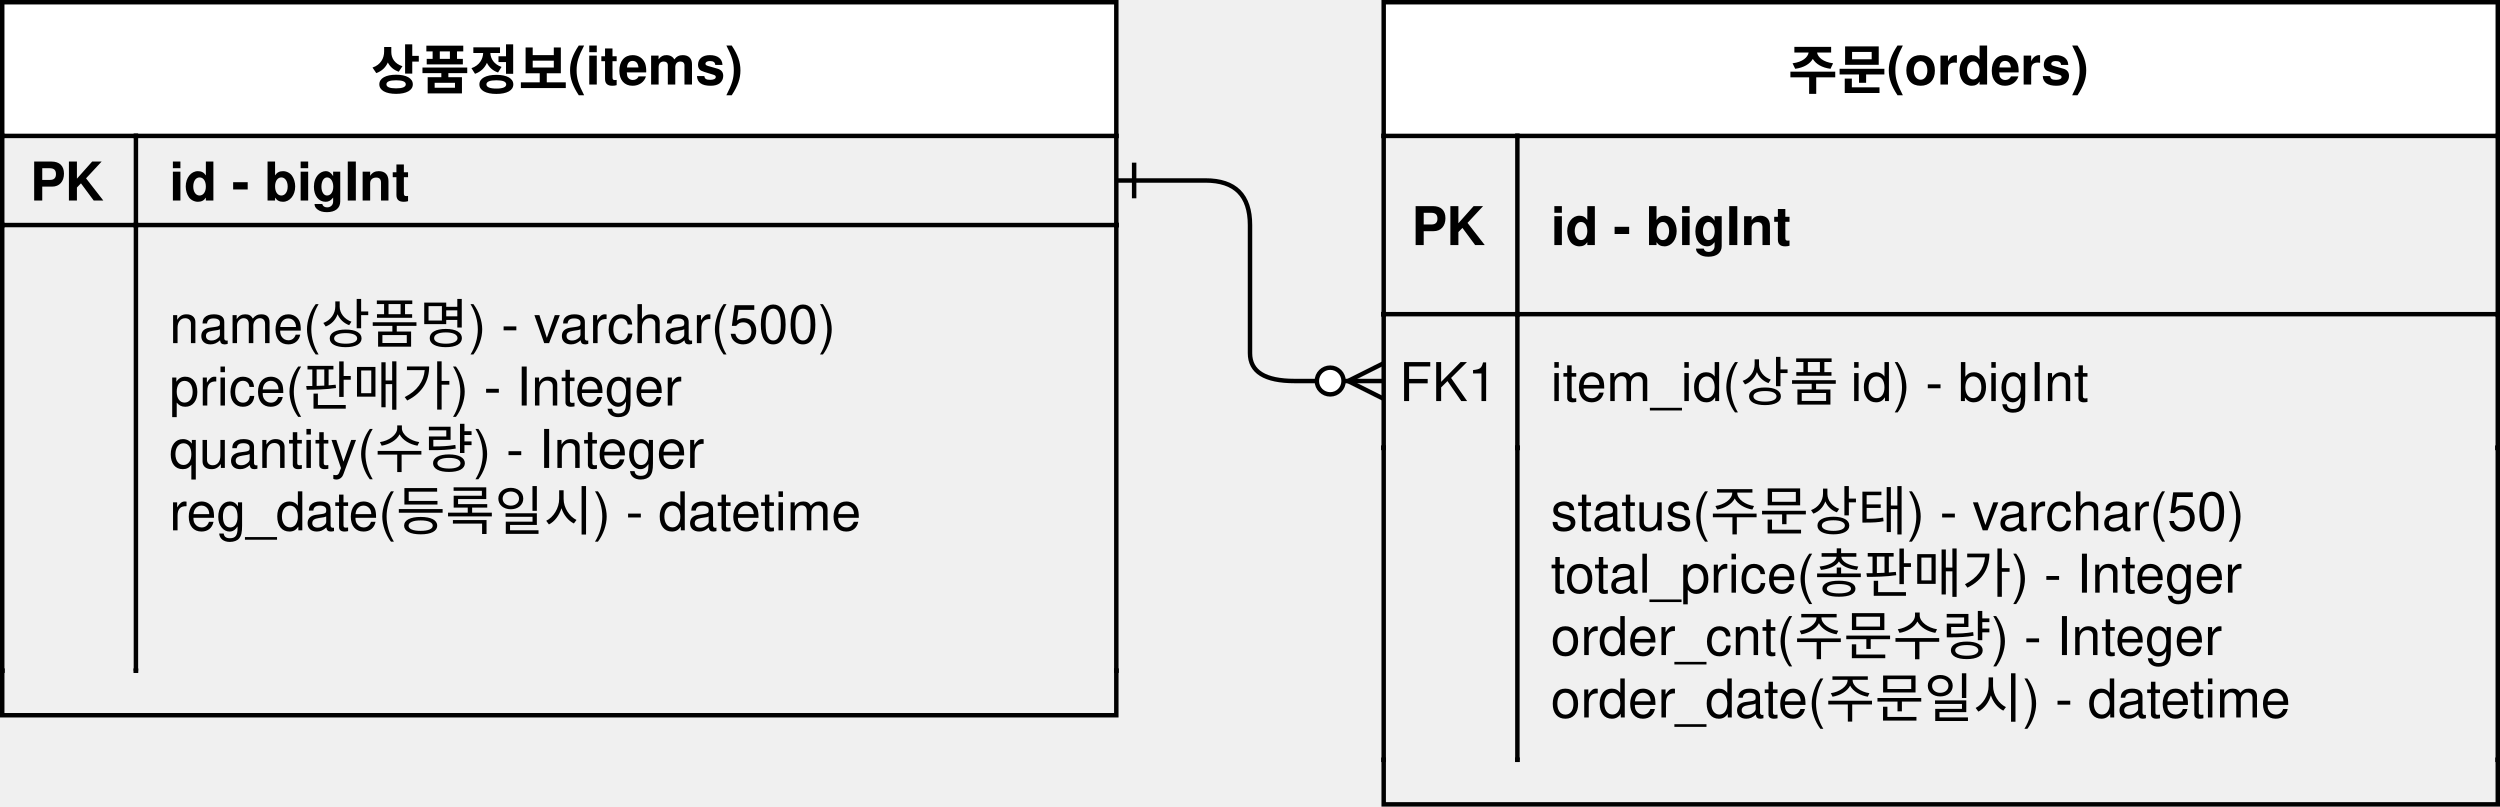
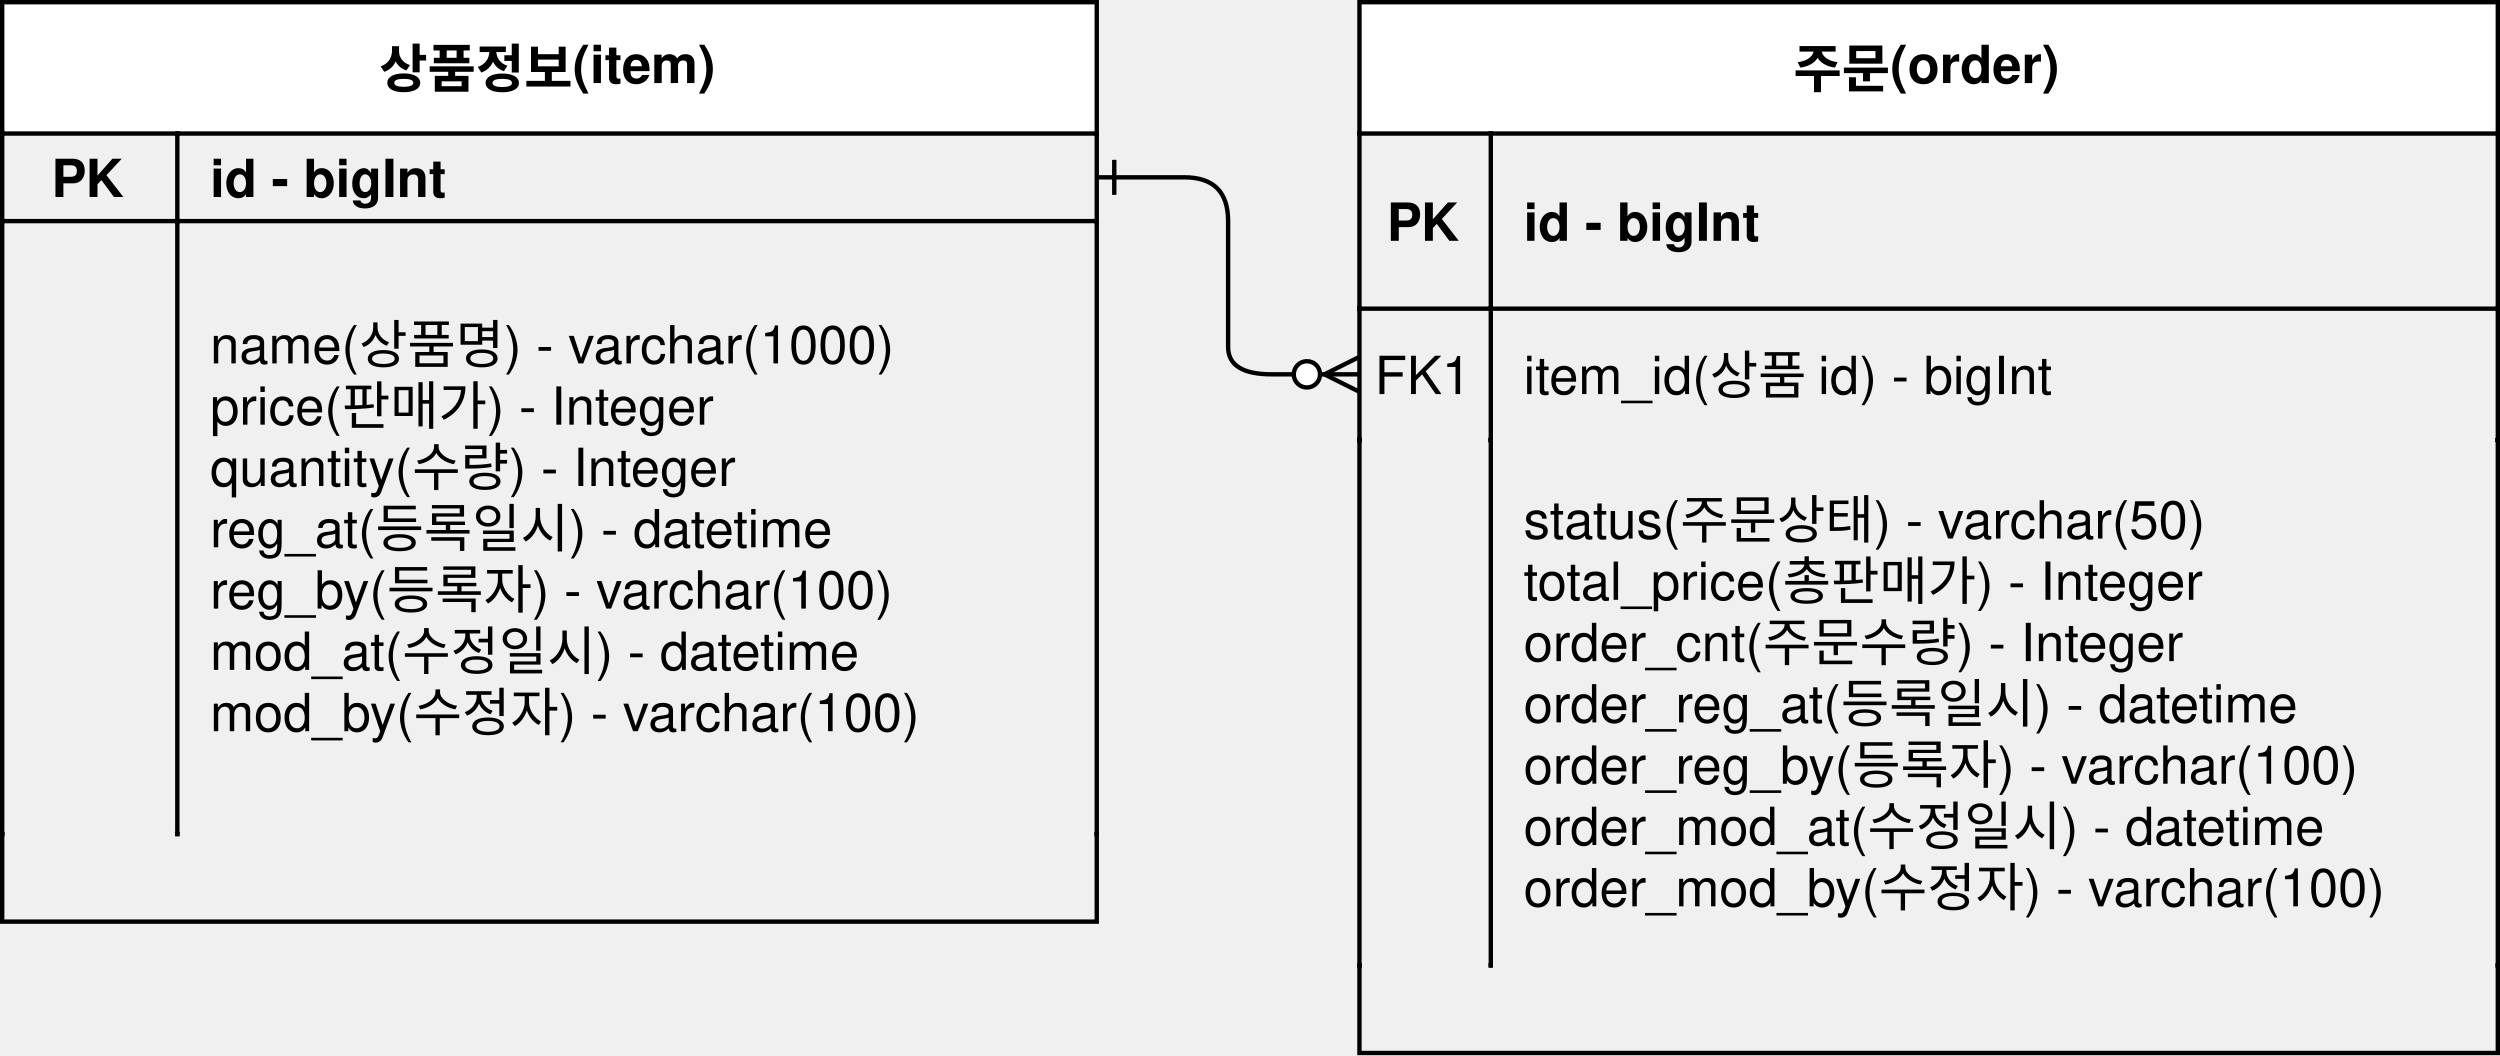
- <svg xmlns="http://www.w3.org/2000/svg" version="1.1" width="561px" height="181px" viewBox="-0.5 -0.5 561 181" content="&lt;mxfile host=&quot;app.diagrams.net&quot; modified=&quot;2023-06-07T04:21:46.476Z&quot; agent=&quot;Mozilla/5.0 (Windows NT 10.0; Win64; x64) AppleWebKit/537.36 (KHTML, like Gecko) Chrome/114.0.0.0 Safari/537.36&quot; etag=&quot;fSbX6sREMp89W9uit_nj&quot; version=&quot;21.2.1&quot; type=&quot;device&quot;&gt;&#10;  &lt;diagram id=&quot;R2lEEEUBdFMjLlhIrx00&quot; name=&quot;Page-1&quot;&gt;&#10;    &lt;mxGraphModel dx=&quot;1050&quot; dy=&quot;483&quot; grid=&quot;1&quot; gridSize=&quot;10&quot; guides=&quot;1&quot; tooltips=&quot;1&quot; connect=&quot;1&quot; arrows=&quot;1&quot; fold=&quot;1&quot; page=&quot;1&quot; pageScale=&quot;1&quot; pageWidth=&quot;850&quot; pageHeight=&quot;1100&quot; math=&quot;0&quot; shadow=&quot;0&quot; extFonts=&quot;Permanent Marker^https://fonts.googleapis.com/css?family=Permanent+Marker&quot;&gt;&#10;      &lt;root&gt;&#10;        &lt;mxCell id=&quot;0&quot; /&gt;&#10;        &lt;mxCell id=&quot;1&quot; parent=&quot;0&quot; /&gt;&#10;        &lt;mxCell id=&quot;C-vyLk0tnHw3VtMMgP7b-1&quot; value=&quot;&quot; style=&quot;edgeStyle=entityRelationEdgeStyle;endArrow=ERzeroToMany;startArrow=ERone;endFill=1;startFill=0;&quot; parent=&quot;1&quot; source=&quot;C-vyLk0tnHw3VtMMgP7b-24&quot; target=&quot;C-vyLk0tnHw3VtMMgP7b-6&quot; edge=&quot;1&quot;&gt;&#10;          &lt;mxGeometry width=&quot;100&quot; height=&quot;100&quot; relative=&quot;1&quot; as=&quot;geometry&quot;&gt;&#10;            &lt;mxPoint x=&quot;340&quot; y=&quot;720&quot; as=&quot;sourcePoint&quot; /&gt;&#10;            &lt;mxPoint x=&quot;440&quot; y=&quot;620&quot; as=&quot;targetPoint&quot; /&gt;&#10;          &lt;/mxGeometry&gt;&#10;        &lt;/mxCell&gt;&#10;        &lt;mxCell id=&quot;C-vyLk0tnHw3VtMMgP7b-2&quot; value=&quot;주문(orders)&quot; style=&quot;shape=table;startSize=30;container=1;collapsible=1;childLayout=tableLayout;fixedRows=1;rowLines=0;fontStyle=1;align=center;resizeLast=1;&quot; parent=&quot;1&quot; vertex=&quot;1&quot;&gt;&#10;          &lt;mxGeometry x=&quot;430&quot; y=&quot;120&quot; width=&quot;250&quot; height=&quot;180&quot; as=&quot;geometry&quot; /&gt;&#10;        &lt;/mxCell&gt;&#10;        &lt;mxCell id=&quot;C-vyLk0tnHw3VtMMgP7b-3&quot; value=&quot;&quot; style=&quot;shape=partialRectangle;collapsible=0;dropTarget=0;pointerEvents=0;fillColor=none;points=[[0,0.5],[1,0.5]];portConstraint=eastwest;top=0;left=0;right=0;bottom=1;&quot; parent=&quot;C-vyLk0tnHw3VtMMgP7b-2&quot; vertex=&quot;1&quot;&gt;&#10;          &lt;mxGeometry y=&quot;30&quot; width=&quot;250&quot; height=&quot;40&quot; as=&quot;geometry&quot; /&gt;&#10;        &lt;/mxCell&gt;&#10;        &lt;mxCell id=&quot;C-vyLk0tnHw3VtMMgP7b-4&quot; value=&quot;PK&quot; style=&quot;shape=partialRectangle;overflow=hidden;connectable=0;fillColor=none;top=0;left=0;bottom=0;right=0;fontStyle=1;&quot; parent=&quot;C-vyLk0tnHw3VtMMgP7b-3&quot; vertex=&quot;1&quot;&gt;&#10;          &lt;mxGeometry width=&quot;30&quot; height=&quot;40&quot; as=&quot;geometry&quot;&gt;&#10;            &lt;mxRectangle width=&quot;30&quot; height=&quot;40&quot; as=&quot;alternateBounds&quot; /&gt;&#10;          &lt;/mxGeometry&gt;&#10;        &lt;/mxCell&gt;&#10;        &lt;mxCell id=&quot;C-vyLk0tnHw3VtMMgP7b-5&quot; value=&quot;id - bigInt&quot; style=&quot;shape=partialRectangle;overflow=hidden;connectable=0;fillColor=none;top=0;left=0;bottom=0;right=0;align=left;spacingLeft=6;fontStyle=5;&quot; parent=&quot;C-vyLk0tnHw3VtMMgP7b-3&quot; vertex=&quot;1&quot;&gt;&#10;          &lt;mxGeometry x=&quot;30&quot; width=&quot;220&quot; height=&quot;40&quot; as=&quot;geometry&quot;&gt;&#10;            &lt;mxRectangle width=&quot;220&quot; height=&quot;40&quot; as=&quot;alternateBounds&quot; /&gt;&#10;          &lt;/mxGeometry&gt;&#10;        &lt;/mxCell&gt;&#10;        &lt;mxCell id=&quot;C-vyLk0tnHw3VtMMgP7b-6&quot; value=&quot;&quot; style=&quot;shape=partialRectangle;collapsible=0;dropTarget=0;pointerEvents=0;fillColor=none;points=[[0,0.5],[1,0.5]];portConstraint=eastwest;top=0;left=0;right=0;bottom=0;&quot; parent=&quot;C-vyLk0tnHw3VtMMgP7b-2&quot; vertex=&quot;1&quot;&gt;&#10;          &lt;mxGeometry y=&quot;70&quot; width=&quot;250&quot; height=&quot;30&quot; as=&quot;geometry&quot; /&gt;&#10;        &lt;/mxCell&gt;&#10;        &lt;mxCell id=&quot;C-vyLk0tnHw3VtMMgP7b-7&quot; value=&quot;FK1&quot; style=&quot;shape=partialRectangle;overflow=hidden;connectable=0;fillColor=none;top=0;left=0;bottom=0;right=0;&quot; parent=&quot;C-vyLk0tnHw3VtMMgP7b-6&quot; vertex=&quot;1&quot;&gt;&#10;          &lt;mxGeometry width=&quot;30&quot; height=&quot;30&quot; as=&quot;geometry&quot;&gt;&#10;            &lt;mxRectangle width=&quot;30&quot; height=&quot;30&quot; as=&quot;alternateBounds&quot; /&gt;&#10;          &lt;/mxGeometry&gt;&#10;        &lt;/mxCell&gt;&#10;        &lt;mxCell id=&quot;C-vyLk0tnHw3VtMMgP7b-8&quot; value=&quot;item_id(상품 id) - bigInt&quot; style=&quot;shape=partialRectangle;overflow=hidden;connectable=0;fillColor=none;top=0;left=0;bottom=0;right=0;align=left;spacingLeft=6;&quot; parent=&quot;C-vyLk0tnHw3VtMMgP7b-6&quot; vertex=&quot;1&quot;&gt;&#10;          &lt;mxGeometry x=&quot;30&quot; width=&quot;220&quot; height=&quot;30&quot; as=&quot;geometry&quot;&gt;&#10;            &lt;mxRectangle width=&quot;220&quot; height=&quot;30&quot; as=&quot;alternateBounds&quot; /&gt;&#10;          &lt;/mxGeometry&gt;&#10;        &lt;/mxCell&gt;&#10;        &lt;mxCell id=&quot;C-vyLk0tnHw3VtMMgP7b-9&quot; value=&quot;&quot; style=&quot;shape=partialRectangle;collapsible=0;dropTarget=0;pointerEvents=0;fillColor=none;points=[[0,0.5],[1,0.5]];portConstraint=eastwest;top=0;left=0;right=0;bottom=0;&quot; parent=&quot;C-vyLk0tnHw3VtMMgP7b-2&quot; vertex=&quot;1&quot;&gt;&#10;          &lt;mxGeometry y=&quot;100&quot; width=&quot;250&quot; height=&quot;70&quot; as=&quot;geometry&quot; /&gt;&#10;        &lt;/mxCell&gt;&#10;        &lt;mxCell id=&quot;C-vyLk0tnHw3VtMMgP7b-10&quot; value=&quot;&quot; style=&quot;shape=partialRectangle;overflow=hidden;connectable=0;fillColor=none;top=0;left=0;bottom=0;right=0;&quot; parent=&quot;C-vyLk0tnHw3VtMMgP7b-9&quot; vertex=&quot;1&quot;&gt;&#10;          &lt;mxGeometry width=&quot;30&quot; height=&quot;70&quot; as=&quot;geometry&quot;&gt;&#10;            &lt;mxRectangle width=&quot;30&quot; height=&quot;70&quot; as=&quot;alternateBounds&quot; /&gt;&#10;          &lt;/mxGeometry&gt;&#10;        &lt;/mxCell&gt;&#10;        &lt;mxCell id=&quot;C-vyLk0tnHw3VtMMgP7b-11&quot; value=&quot;status(주문상태) - varchar(50)&amp;#xa;total_price(총판매가) - Integer&amp;#xa;order_cnt(주문수량) - Integer&amp;#xa;order_date(주문일시) - datetime&quot; style=&quot;shape=partialRectangle;overflow=hidden;connectable=0;fillColor=none;top=0;left=0;bottom=0;right=0;align=left;spacingLeft=6;&quot; parent=&quot;C-vyLk0tnHw3VtMMgP7b-9&quot; vertex=&quot;1&quot;&gt;&#10;          &lt;mxGeometry x=&quot;30&quot; width=&quot;220&quot; height=&quot;70&quot; as=&quot;geometry&quot;&gt;&#10;            &lt;mxRectangle width=&quot;220&quot; height=&quot;70&quot; as=&quot;alternateBounds&quot; /&gt;&#10;          &lt;/mxGeometry&gt;&#10;        &lt;/mxCell&gt;&#10;        &lt;mxCell id=&quot;C-vyLk0tnHw3VtMMgP7b-23&quot; value=&quot;상품정보(items)&quot; style=&quot;shape=table;startSize=30;container=1;collapsible=1;childLayout=tableLayout;fixedRows=1;rowLines=0;fontStyle=1;align=center;resizeLast=1;&quot; parent=&quot;1&quot; vertex=&quot;1&quot;&gt;&#10;          &lt;mxGeometry x=&quot;120&quot; y=&quot;120&quot; width=&quot;250&quot; height=&quot;160&quot; as=&quot;geometry&quot; /&gt;&#10;        &lt;/mxCell&gt;&#10;        &lt;mxCell id=&quot;C-vyLk0tnHw3VtMMgP7b-24&quot; value=&quot;&quot; style=&quot;shape=partialRectangle;collapsible=0;dropTarget=0;pointerEvents=0;fillColor=none;points=[[0,0.5],[1,0.5]];portConstraint=eastwest;top=0;left=0;right=0;bottom=1;&quot; parent=&quot;C-vyLk0tnHw3VtMMgP7b-23&quot; vertex=&quot;1&quot;&gt;&#10;          &lt;mxGeometry y=&quot;30&quot; width=&quot;250&quot; height=&quot;20&quot; as=&quot;geometry&quot; /&gt;&#10;        &lt;/mxCell&gt;&#10;        &lt;mxCell id=&quot;C-vyLk0tnHw3VtMMgP7b-25&quot; value=&quot;PK&quot; style=&quot;shape=partialRectangle;overflow=hidden;connectable=0;fillColor=none;top=0;left=0;bottom=0;right=0;fontStyle=1;&quot; parent=&quot;C-vyLk0tnHw3VtMMgP7b-24&quot; vertex=&quot;1&quot;&gt;&#10;          &lt;mxGeometry width=&quot;30&quot; height=&quot;20&quot; as=&quot;geometry&quot;&gt;&#10;            &lt;mxRectangle width=&quot;30&quot; height=&quot;20&quot; as=&quot;alternateBounds&quot; /&gt;&#10;          &lt;/mxGeometry&gt;&#10;        &lt;/mxCell&gt;&#10;        &lt;mxCell id=&quot;C-vyLk0tnHw3VtMMgP7b-26&quot; value=&quot;id - bigInt&quot; style=&quot;shape=partialRectangle;overflow=hidden;connectable=0;fillColor=none;top=0;left=0;bottom=0;right=0;align=left;spacingLeft=6;fontStyle=5;&quot; parent=&quot;C-vyLk0tnHw3VtMMgP7b-24&quot; vertex=&quot;1&quot;&gt;&#10;          &lt;mxGeometry x=&quot;30&quot; width=&quot;220&quot; height=&quot;20&quot; as=&quot;geometry&quot;&gt;&#10;            &lt;mxRectangle width=&quot;220&quot; height=&quot;20&quot; as=&quot;alternateBounds&quot; /&gt;&#10;          &lt;/mxGeometry&gt;&#10;        &lt;/mxCell&gt;&#10;        &lt;mxCell id=&quot;C-vyLk0tnHw3VtMMgP7b-27&quot; value=&quot;&quot; style=&quot;shape=partialRectangle;collapsible=0;dropTarget=0;pointerEvents=0;fillColor=none;points=[[0,0.5],[1,0.5]];portConstraint=eastwest;top=0;left=0;right=0;bottom=0;&quot; parent=&quot;C-vyLk0tnHw3VtMMgP7b-23&quot; vertex=&quot;1&quot;&gt;&#10;          &lt;mxGeometry y=&quot;50&quot; width=&quot;250&quot; height=&quot;100&quot; as=&quot;geometry&quot; /&gt;&#10;        &lt;/mxCell&gt;&#10;        &lt;mxCell id=&quot;C-vyLk0tnHw3VtMMgP7b-28&quot; value=&quot;&quot; style=&quot;shape=partialRectangle;overflow=hidden;connectable=0;fillColor=none;top=0;left=0;bottom=0;right=0;&quot; parent=&quot;C-vyLk0tnHw3VtMMgP7b-27&quot; vertex=&quot;1&quot;&gt;&#10;          &lt;mxGeometry width=&quot;30&quot; height=&quot;100&quot; as=&quot;geometry&quot;&gt;&#10;            &lt;mxRectangle width=&quot;30&quot; height=&quot;100&quot; as=&quot;alternateBounds&quot; /&gt;&#10;          &lt;/mxGeometry&gt;&#10;        &lt;/mxCell&gt;&#10;        &lt;mxCell id=&quot;C-vyLk0tnHw3VtMMgP7b-29&quot; value=&quot;&amp;#xa;name(상품명) - varchar(500)  &amp;#xa;price(판매가) - Integer&amp;#xa;quantity(수량) - Integer&amp;#xa;reg_date(등록일시) - datetime&amp;#xa;&amp;#xa;&quot; style=&quot;shape=partialRectangle;overflow=hidden;connectable=0;fillColor=none;top=0;left=0;bottom=0;right=0;align=left;spacingLeft=6;&quot; parent=&quot;C-vyLk0tnHw3VtMMgP7b-27&quot; vertex=&quot;1&quot;&gt;&#10;          &lt;mxGeometry x=&quot;30&quot; width=&quot;220&quot; height=&quot;100&quot; as=&quot;geometry&quot;&gt;&#10;            &lt;mxRectangle width=&quot;220&quot; height=&quot;100&quot; as=&quot;alternateBounds&quot; /&gt;&#10;          &lt;/mxGeometry&gt;&#10;        &lt;/mxCell&gt;&#10;      &lt;/root&gt;&#10;    &lt;/mxGraphModel&gt;&#10;  &lt;/diagram&gt;&#10;&lt;/mxfile&gt;&#10;">
+ <svg xmlns="http://www.w3.org/2000/svg" version="1.1" width="571px" height="241px" viewBox="-0.5 -0.5 571 241" content="&lt;mxfile host=&quot;app.diagrams.net&quot; modified=&quot;2023-06-07T14:27:37.062Z&quot; agent=&quot;Mozilla/5.0 (Windows NT 10.0; Win64; x64) AppleWebKit/537.36 (KHTML, like Gecko) Chrome/114.0.0.0 Safari/537.36&quot; etag=&quot;ztlwJ-5xiJI0nWi-2ul3&quot; version=&quot;21.2.1&quot; type=&quot;device&quot;&gt;&#10;  &lt;diagram id=&quot;R2lEEEUBdFMjLlhIrx00&quot; name=&quot;Page-1&quot;&gt;&#10;    &lt;mxGraphModel dx=&quot;1050&quot; dy=&quot;483&quot; grid=&quot;1&quot; gridSize=&quot;10&quot; guides=&quot;1&quot; tooltips=&quot;1&quot; connect=&quot;1&quot; arrows=&quot;1&quot; fold=&quot;1&quot; page=&quot;1&quot; pageScale=&quot;1&quot; pageWidth=&quot;850&quot; pageHeight=&quot;1100&quot; math=&quot;0&quot; shadow=&quot;0&quot; extFonts=&quot;Permanent Marker^https://fonts.googleapis.com/css?family=Permanent+Marker&quot;&gt;&#10;      &lt;root&gt;&#10;        &lt;mxCell id=&quot;0&quot; /&gt;&#10;        &lt;mxCell id=&quot;1&quot; parent=&quot;0&quot; /&gt;&#10;        &lt;mxCell id=&quot;C-vyLk0tnHw3VtMMgP7b-1&quot; value=&quot;&quot; style=&quot;edgeStyle=entityRelationEdgeStyle;endArrow=ERzeroToMany;startArrow=ERone;endFill=1;startFill=0;&quot; parent=&quot;1&quot; source=&quot;C-vyLk0tnHw3VtMMgP7b-24&quot; target=&quot;C-vyLk0tnHw3VtMMgP7b-6&quot; edge=&quot;1&quot;&gt;&#10;          &lt;mxGeometry width=&quot;100&quot; height=&quot;100&quot; relative=&quot;1&quot; as=&quot;geometry&quot;&gt;&#10;            &lt;mxPoint x=&quot;340&quot; y=&quot;720&quot; as=&quot;sourcePoint&quot; /&gt;&#10;            &lt;mxPoint x=&quot;440&quot; y=&quot;620&quot; as=&quot;targetPoint&quot; /&gt;&#10;          &lt;/mxGeometry&gt;&#10;        &lt;/mxCell&gt;&#10;        &lt;mxCell id=&quot;C-vyLk0tnHw3VtMMgP7b-2&quot; value=&quot;주문(order)&quot; style=&quot;shape=table;startSize=30;container=1;collapsible=1;childLayout=tableLayout;fixedRows=1;rowLines=0;fontStyle=1;align=center;resizeLast=1;&quot; parent=&quot;1&quot; vertex=&quot;1&quot;&gt;&#10;          &lt;mxGeometry x=&quot;430&quot; y=&quot;120&quot; width=&quot;260&quot; height=&quot;240&quot; as=&quot;geometry&quot; /&gt;&#10;        &lt;/mxCell&gt;&#10;        &lt;mxCell id=&quot;C-vyLk0tnHw3VtMMgP7b-3&quot; value=&quot;&quot; style=&quot;shape=partialRectangle;collapsible=0;dropTarget=0;pointerEvents=0;fillColor=none;points=[[0,0.5],[1,0.5]];portConstraint=eastwest;top=0;left=0;right=0;bottom=1;&quot; parent=&quot;C-vyLk0tnHw3VtMMgP7b-2&quot; vertex=&quot;1&quot;&gt;&#10;          &lt;mxGeometry y=&quot;30&quot; width=&quot;260&quot; height=&quot;40&quot; as=&quot;geometry&quot; /&gt;&#10;        &lt;/mxCell&gt;&#10;        &lt;mxCell id=&quot;C-vyLk0tnHw3VtMMgP7b-4&quot; value=&quot;PK&quot; style=&quot;shape=partialRectangle;overflow=hidden;connectable=0;fillColor=none;top=0;left=0;bottom=0;right=0;fontStyle=1;&quot; parent=&quot;C-vyLk0tnHw3VtMMgP7b-3&quot; vertex=&quot;1&quot;&gt;&#10;          &lt;mxGeometry width=&quot;30&quot; height=&quot;40&quot; as=&quot;geometry&quot;&gt;&#10;            &lt;mxRectangle width=&quot;30&quot; height=&quot;40&quot; as=&quot;alternateBounds&quot; /&gt;&#10;          &lt;/mxGeometry&gt;&#10;        &lt;/mxCell&gt;&#10;        &lt;mxCell id=&quot;C-vyLk0tnHw3VtMMgP7b-5&quot; value=&quot;id - bigInt&quot; style=&quot;shape=partialRectangle;overflow=hidden;connectable=0;fillColor=none;top=0;left=0;bottom=0;right=0;align=left;spacingLeft=6;fontStyle=5;&quot; parent=&quot;C-vyLk0tnHw3VtMMgP7b-3&quot; vertex=&quot;1&quot;&gt;&#10;          &lt;mxGeometry x=&quot;30&quot; width=&quot;230&quot; height=&quot;40&quot; as=&quot;geometry&quot;&gt;&#10;            &lt;mxRectangle width=&quot;230&quot; height=&quot;40&quot; as=&quot;alternateBounds&quot; /&gt;&#10;          &lt;/mxGeometry&gt;&#10;        &lt;/mxCell&gt;&#10;        &lt;mxCell id=&quot;C-vyLk0tnHw3VtMMgP7b-6&quot; value=&quot;&quot; style=&quot;shape=partialRectangle;collapsible=0;dropTarget=0;pointerEvents=0;fillColor=none;points=[[0,0.5],[1,0.5]];portConstraint=eastwest;top=0;left=0;right=0;bottom=0;&quot; parent=&quot;C-vyLk0tnHw3VtMMgP7b-2&quot; vertex=&quot;1&quot;&gt;&#10;          &lt;mxGeometry y=&quot;70&quot; width=&quot;260&quot; height=&quot;30&quot; as=&quot;geometry&quot; /&gt;&#10;        &lt;/mxCell&gt;&#10;        &lt;mxCell id=&quot;C-vyLk0tnHw3VtMMgP7b-7&quot; value=&quot;FK1&quot; style=&quot;shape=partialRectangle;overflow=hidden;connectable=0;fillColor=none;top=0;left=0;bottom=0;right=0;&quot; parent=&quot;C-vyLk0tnHw3VtMMgP7b-6&quot; vertex=&quot;1&quot;&gt;&#10;          &lt;mxGeometry width=&quot;30&quot; height=&quot;30&quot; as=&quot;geometry&quot;&gt;&#10;            &lt;mxRectangle width=&quot;30&quot; height=&quot;30&quot; as=&quot;alternateBounds&quot; /&gt;&#10;          &lt;/mxGeometry&gt;&#10;        &lt;/mxCell&gt;&#10;        &lt;mxCell id=&quot;C-vyLk0tnHw3VtMMgP7b-8&quot; value=&quot;item_id(상품 id) - bigInt&quot; style=&quot;shape=partialRectangle;overflow=hidden;connectable=0;fillColor=none;top=0;left=0;bottom=0;right=0;align=left;spacingLeft=6;&quot; parent=&quot;C-vyLk0tnHw3VtMMgP7b-6&quot; vertex=&quot;1&quot;&gt;&#10;          &lt;mxGeometry x=&quot;30&quot; width=&quot;230&quot; height=&quot;30&quot; as=&quot;geometry&quot;&gt;&#10;            &lt;mxRectangle width=&quot;230&quot; height=&quot;30&quot; as=&quot;alternateBounds&quot; /&gt;&#10;          &lt;/mxGeometry&gt;&#10;        &lt;/mxCell&gt;&#10;        &lt;mxCell id=&quot;C-vyLk0tnHw3VtMMgP7b-9&quot; value=&quot;&quot; style=&quot;shape=partialRectangle;collapsible=0;dropTarget=0;pointerEvents=0;fillColor=none;points=[[0,0.5],[1,0.5]];portConstraint=eastwest;top=0;left=0;right=0;bottom=0;&quot; parent=&quot;C-vyLk0tnHw3VtMMgP7b-2&quot; vertex=&quot;1&quot;&gt;&#10;          &lt;mxGeometry y=&quot;100&quot; width=&quot;260&quot; height=&quot;120&quot; as=&quot;geometry&quot; /&gt;&#10;        &lt;/mxCell&gt;&#10;        &lt;mxCell id=&quot;C-vyLk0tnHw3VtMMgP7b-10&quot; value=&quot;&quot; style=&quot;shape=partialRectangle;overflow=hidden;connectable=0;fillColor=none;top=0;left=0;bottom=0;right=0;&quot; parent=&quot;C-vyLk0tnHw3VtMMgP7b-9&quot; vertex=&quot;1&quot;&gt;&#10;          &lt;mxGeometry width=&quot;30&quot; height=&quot;120&quot; as=&quot;geometry&quot;&gt;&#10;            &lt;mxRectangle width=&quot;30&quot; height=&quot;120&quot; as=&quot;alternateBounds&quot; /&gt;&#10;          &lt;/mxGeometry&gt;&#10;        &lt;/mxCell&gt;&#10;        &lt;mxCell id=&quot;C-vyLk0tnHw3VtMMgP7b-11&quot; value=&quot;status(주문상태) - varchar(50)&amp;#xa;total_price(총판매가) - Integer&amp;#xa;order_cnt(주문수량) - Integer&amp;#xa;order_reg_at(등록일시) - datetime&amp;#xa;order_reg_by(등록자) - varchar(100) &amp;#xa;order_mod_at(수정일시) - datetime&amp;#xa;order_mod_by(수정자) - varchar(100)&quot; style=&quot;shape=partialRectangle;overflow=hidden;connectable=0;fillColor=none;top=0;left=0;bottom=0;right=0;align=left;spacingLeft=6;&quot; parent=&quot;C-vyLk0tnHw3VtMMgP7b-9&quot; vertex=&quot;1&quot;&gt;&#10;          &lt;mxGeometry x=&quot;30&quot; width=&quot;230&quot; height=&quot;120&quot; as=&quot;geometry&quot;&gt;&#10;            &lt;mxRectangle width=&quot;230&quot; height=&quot;120&quot; as=&quot;alternateBounds&quot; /&gt;&#10;          &lt;/mxGeometry&gt;&#10;        &lt;/mxCell&gt;&#10;        &lt;mxCell id=&quot;C-vyLk0tnHw3VtMMgP7b-23&quot; value=&quot;상품정보(item)&quot; style=&quot;shape=table;startSize=30;container=1;collapsible=1;childLayout=tableLayout;fixedRows=1;rowLines=0;fontStyle=1;align=center;resizeLast=1;&quot; parent=&quot;1&quot; vertex=&quot;1&quot;&gt;&#10;          &lt;mxGeometry x=&quot;120&quot; y=&quot;120&quot; width=&quot;250&quot; height=&quot;210&quot; as=&quot;geometry&quot; /&gt;&#10;        &lt;/mxCell&gt;&#10;        &lt;mxCell id=&quot;C-vyLk0tnHw3VtMMgP7b-24&quot; value=&quot;&quot; style=&quot;shape=partialRectangle;collapsible=0;dropTarget=0;pointerEvents=0;fillColor=none;points=[[0,0.5],[1,0.5]];portConstraint=eastwest;top=0;left=0;right=0;bottom=1;&quot; parent=&quot;C-vyLk0tnHw3VtMMgP7b-23&quot; vertex=&quot;1&quot;&gt;&#10;          &lt;mxGeometry y=&quot;30&quot; width=&quot;250&quot; height=&quot;20&quot; as=&quot;geometry&quot; /&gt;&#10;        &lt;/mxCell&gt;&#10;        &lt;mxCell id=&quot;C-vyLk0tnHw3VtMMgP7b-25&quot; value=&quot;PK&quot; style=&quot;shape=partialRectangle;overflow=hidden;connectable=0;fillColor=none;top=0;left=0;bottom=0;right=0;fontStyle=1;&quot; parent=&quot;C-vyLk0tnHw3VtMMgP7b-24&quot; vertex=&quot;1&quot;&gt;&#10;          &lt;mxGeometry width=&quot;40&quot; height=&quot;20&quot; as=&quot;geometry&quot;&gt;&#10;            &lt;mxRectangle width=&quot;40&quot; height=&quot;20&quot; as=&quot;alternateBounds&quot; /&gt;&#10;          &lt;/mxGeometry&gt;&#10;        &lt;/mxCell&gt;&#10;        &lt;mxCell id=&quot;C-vyLk0tnHw3VtMMgP7b-26&quot; value=&quot;id - bigInt&quot; style=&quot;shape=partialRectangle;overflow=hidden;connectable=0;fillColor=none;top=0;left=0;bottom=0;right=0;align=left;spacingLeft=6;fontStyle=5;&quot; parent=&quot;C-vyLk0tnHw3VtMMgP7b-24&quot; vertex=&quot;1&quot;&gt;&#10;          &lt;mxGeometry x=&quot;40&quot; width=&quot;210&quot; height=&quot;20&quot; as=&quot;geometry&quot;&gt;&#10;            &lt;mxRectangle width=&quot;210&quot; height=&quot;20&quot; as=&quot;alternateBounds&quot; /&gt;&#10;          &lt;/mxGeometry&gt;&#10;        &lt;/mxCell&gt;&#10;        &lt;mxCell id=&quot;C-vyLk0tnHw3VtMMgP7b-27&quot; value=&quot;&quot; style=&quot;shape=partialRectangle;collapsible=0;dropTarget=0;pointerEvents=0;fillColor=none;points=[[0,0.5],[1,0.5]];portConstraint=eastwest;top=0;left=0;right=0;bottom=0;&quot; parent=&quot;C-vyLk0tnHw3VtMMgP7b-23&quot; vertex=&quot;1&quot;&gt;&#10;          &lt;mxGeometry y=&quot;50&quot; width=&quot;250&quot; height=&quot;140&quot; as=&quot;geometry&quot; /&gt;&#10;        &lt;/mxCell&gt;&#10;        &lt;mxCell id=&quot;C-vyLk0tnHw3VtMMgP7b-28&quot; value=&quot;&quot; style=&quot;shape=partialRectangle;overflow=hidden;connectable=0;fillColor=none;top=0;left=0;bottom=0;right=0;&quot; parent=&quot;C-vyLk0tnHw3VtMMgP7b-27&quot; vertex=&quot;1&quot;&gt;&#10;          &lt;mxGeometry width=&quot;40&quot; height=&quot;140&quot; as=&quot;geometry&quot;&gt;&#10;            &lt;mxRectangle width=&quot;40&quot; height=&quot;140&quot; as=&quot;alternateBounds&quot; /&gt;&#10;          &lt;/mxGeometry&gt;&#10;        &lt;/mxCell&gt;&#10;        &lt;mxCell id=&quot;C-vyLk0tnHw3VtMMgP7b-29&quot; value=&quot;name(상품명) - varchar(1000)  &amp;#xa;price(판매가) - Integer&amp;#xa;quantity(수량) - Integer&amp;#xa;reg_at(등록일시) - datetime&amp;#xa;reg_by(등록자) - varchar(100) &amp;#xa;mod_at(수정일시) - datetime&amp;#xa;mod_by(수정자) - varchar(100)&quot; style=&quot;shape=partialRectangle;overflow=hidden;connectable=0;fillColor=none;top=0;left=0;bottom=0;right=0;align=left;spacingLeft=6;&quot; parent=&quot;C-vyLk0tnHw3VtMMgP7b-27&quot; vertex=&quot;1&quot;&gt;&#10;          &lt;mxGeometry x=&quot;40&quot; width=&quot;210&quot; height=&quot;140&quot; as=&quot;geometry&quot;&gt;&#10;            &lt;mxRectangle width=&quot;210&quot; height=&quot;140&quot; as=&quot;alternateBounds&quot; /&gt;&#10;          &lt;/mxGeometry&gt;&#10;        &lt;/mxCell&gt;&#10;      &lt;/root&gt;&#10;    &lt;/mxGraphModel&gt;&#10;  &lt;/diagram&gt;&#10;&lt;/mxfile&gt;&#10;">
  <defs>
    <clipPath id="mx-clip-310-30-30-40-0">
      <rect x="310" y="30" width="30" height="40" />
    </clipPath>
-     <clipPath id="mx-clip-346-30-214-40-0">
-       <rect x="346" y="30" width="214" height="40" />
+     <clipPath id="mx-clip-346-30-224-40-0">
+       <rect x="346" y="30" width="224" height="40" />
    </clipPath>
    <clipPath id="mx-clip-310-70-30-30-0">
      <rect x="310" y="70" width="30" height="30" />
    </clipPath>
-     <clipPath id="mx-clip-346-70-214-30-0">
-       <rect x="346" y="70" width="214" height="30" />
+     <clipPath id="mx-clip-346-70-224-30-0">
+       <rect x="346" y="70" width="224" height="30" />
    </clipPath>
-     <clipPath id="mx-clip-346-100-214-70-0">
-       <rect x="346" y="100" width="214" height="70" />
+     <clipPath id="mx-clip-346-100-224-120-0">
+       <rect x="346" y="100" width="224" height="120" />
    </clipPath>
-     <clipPath id="mx-clip-0-30-30-20-0">
-       <rect x="0" y="30" width="30" height="20" />
+     <clipPath id="mx-clip-0-30-40-20-0">
+       <rect x="0" y="30" width="40" height="20" />
    </clipPath>
-     <clipPath id="mx-clip-36-30-214-20-0">
-       <rect x="36" y="30" width="214" height="20" />
+     <clipPath id="mx-clip-46-30-204-20-0">
+       <rect x="46" y="30" width="204" height="20" />
    </clipPath>
-     <clipPath id="mx-clip-36-50-214-100-0">
-       <rect x="36" y="50" width="214" height="100" />
+     <clipPath id="mx-clip-46-50-204-140-0">
+       <rect x="46" y="50" width="204" height="140" />
    </clipPath>
  </defs>
  <g>
    <path d="M 250 40 L 270 40 Q 280 40 280 50 L 280 56.25 Q 280 62.5 280 72.5 L 280 78.75 Q 280 85 290 85 L 310 85" fill="none" stroke="rgb(0, 0, 0)" stroke-miterlimit="10" pointer-events="stroke" />
    <path d="M 254 36 L 254 44" fill="none" stroke="rgb(0, 0, 0)" stroke-miterlimit="10" pointer-events="all" />
    <ellipse cx="298" cy="85" rx="3" ry="3" fill="#ffffff" stroke="rgb(0, 0, 0)" pointer-events="all" />
    <path d="M 310 81 L 302 85 L 310 89" fill="none" stroke="rgb(0, 0, 0)" stroke-miterlimit="10" pointer-events="all" />
-     <path d="M 310 30 L 310 0 L 560 0 L 560 30" fill="rgb(255, 255, 255)" stroke="rgb(0, 0, 0)" stroke-miterlimit="10" pointer-events="all" />
-     <path d="M 310 30 L 310 180 L 560 180 L 560 30" fill="none" stroke="rgb(0, 0, 0)" stroke-miterlimit="10" pointer-events="none" />
-     <path d="M 310 30 L 560 30" fill="none" stroke="rgb(0, 0, 0)" stroke-miterlimit="10" pointer-events="none" />
-     <path d="M 340 30 L 340 70 L 340 100 L 340 170" fill="none" stroke="rgb(0, 0, 0)" stroke-miterlimit="10" pointer-events="none" />
+     <path d="M 310 30 L 310 0 L 570 0 L 570 30" fill="rgb(255, 255, 255)" stroke="rgb(0, 0, 0)" stroke-miterlimit="10" pointer-events="all" />
+     <path d="M 310 30 L 310 240 L 570 240 L 570 30" fill="none" stroke="rgb(0, 0, 0)" stroke-miterlimit="10" pointer-events="none" />
+     <path d="M 310 30 L 570 30" fill="none" stroke="rgb(0, 0, 0)" stroke-miterlimit="10" pointer-events="none" />
+     <path d="M 340 30 L 340 70 L 340 100 L 340 220" fill="none" stroke="rgb(0, 0, 0)" stroke-miterlimit="10" pointer-events="none" />
    <g fill="rgb(0, 0, 0)" font-family="Helvetica" font-weight="bold" pointer-events="none" text-anchor="middle" font-size="12px">
-       <text x="434.5" y="19.5">주문(orders)</text>
+       <text x="439.5" y="19.5">주문(order)</text>
    </g>
-     <path d="M 310 30 M 560 30 M 560 70 L 310 70" fill="none" stroke="rgb(0, 0, 0)" stroke-linecap="square" stroke-miterlimit="10" pointer-events="none" />
+     <path d="M 310 30 M 570 30 M 570 70 L 310 70" fill="none" stroke="rgb(0, 0, 0)" stroke-linecap="square" stroke-miterlimit="10" pointer-events="none" />
    <path d="M 310 30 M 340 30 M 340 70 M 310 70" fill="none" stroke="rgb(0, 0, 0)" stroke-linecap="square" stroke-miterlimit="10" pointer-events="none" />
    <g fill="rgb(0, 0, 0)" font-family="Helvetica" font-weight="bold" pointer-events="none" clip-path="url(#mx-clip-310-30-30-40-0)" text-anchor="middle" font-size="12px">
      <text x="324.5" y="54.5">PK</text>
    </g>
-     <path d="M 340 30 M 560 30 M 560 70 M 340 70" fill="none" stroke="rgb(0, 0, 0)" stroke-linecap="square" stroke-miterlimit="10" pointer-events="none" />
-     <g fill="rgb(0, 0, 0)" font-family="Helvetica" font-weight="bold" text-decoration="underline" pointer-events="none" clip-path="url(#mx-clip-346-30-214-40-0)" font-size="12px">
+     <path d="M 340 30 M 570 30 M 570 70 M 340 70" fill="none" stroke="rgb(0, 0, 0)" stroke-linecap="square" stroke-miterlimit="10" pointer-events="none" />
+     <g fill="rgb(0, 0, 0)" font-family="Helvetica" font-weight="bold" text-decoration="underline" pointer-events="none" clip-path="url(#mx-clip-346-30-224-40-0)" font-size="12px">
      <text x="347.5" y="54.5">id - bigInt</text>
    </g>
-     <path d="M 310 70 M 560 70 M 560 100 M 310 100" fill="none" stroke="rgb(0, 0, 0)" stroke-linecap="square" stroke-miterlimit="10" pointer-events="none" />
+     <path d="M 310 70 M 570 70 M 570 100 M 310 100" fill="none" stroke="rgb(0, 0, 0)" stroke-linecap="square" stroke-miterlimit="10" pointer-events="none" />
    <path d="M 310 70 M 340 70 M 340 100 M 310 100" fill="none" stroke="rgb(0, 0, 0)" stroke-linecap="square" stroke-miterlimit="10" pointer-events="none" />
    <g fill="rgb(0, 0, 0)" font-family="Helvetica" pointer-events="none" clip-path="url(#mx-clip-310-70-30-30-0)" text-anchor="middle" font-size="12px">
      <text x="324.5" y="89.5">FK1</text>
    </g>
-     <path d="M 340 70 M 560 70 M 560 100 M 340 100" fill="none" stroke="rgb(0, 0, 0)" stroke-linecap="square" stroke-miterlimit="10" pointer-events="none" />
-     <g fill="rgb(0, 0, 0)" font-family="Helvetica" pointer-events="none" clip-path="url(#mx-clip-346-70-214-30-0)" font-size="12px">
+     <path d="M 340 70 M 570 70 M 570 100 M 340 100" fill="none" stroke="rgb(0, 0, 0)" stroke-linecap="square" stroke-miterlimit="10" pointer-events="none" />
+     <g fill="rgb(0, 0, 0)" font-family="Helvetica" pointer-events="none" clip-path="url(#mx-clip-346-70-224-30-0)" font-size="12px">
      <text x="347.5" y="89.5">item_id(상품 id) - bigInt</text>
    </g>
-     <path d="M 310 100 M 560 100 M 560 170 M 310 170" fill="none" stroke="rgb(0, 0, 0)" stroke-linecap="square" stroke-miterlimit="10" pointer-events="none" />
-     <path d="M 310 100 M 340 100 M 340 170 M 310 170" fill="none" stroke="rgb(0, 0, 0)" stroke-linecap="square" stroke-miterlimit="10" pointer-events="none" />
-     <path d="M 340 100 M 560 100 M 560 170 M 340 170" fill="none" stroke="rgb(0, 0, 0)" stroke-linecap="square" stroke-miterlimit="10" pointer-events="none" />
-     <g fill="rgb(0, 0, 0)" font-family="Helvetica" pointer-events="none" clip-path="url(#mx-clip-346-100-214-70-0)" font-size="12px">
-       <text x="347.5" y="118.5">status(주문상태) - varchar(50)</text>
-       <text x="347.5" y="132.5">total_price(총판매가) - Integer</text>
-       <text x="347.5" y="146.5">order_cnt(주문수량) - Integer</text>
-       <text x="347.5" y="160.5">order_date(주문일시) - datetime</text>
+     <path d="M 310 100 M 570 100 M 570 220 M 310 220" fill="none" stroke="rgb(0, 0, 0)" stroke-linecap="square" stroke-miterlimit="10" pointer-events="none" />
+     <path d="M 310 100 M 340 100 M 340 220 M 310 220" fill="none" stroke="rgb(0, 0, 0)" stroke-linecap="square" stroke-miterlimit="10" pointer-events="none" />
+     <path d="M 340 100 M 570 100 M 570 220 M 340 220" fill="none" stroke="rgb(0, 0, 0)" stroke-linecap="square" stroke-miterlimit="10" pointer-events="none" />
+     <g fill="rgb(0, 0, 0)" font-family="Helvetica" pointer-events="none" clip-path="url(#mx-clip-346-100-224-120-0)" font-size="12px">
+       <text x="347.5" y="122.5">status(주문상태) - varchar(50)</text>
+       <text x="347.5" y="136.5">total_price(총판매가) - Integer</text>
+       <text x="347.5" y="150.5">order_cnt(주문수량) - Integer</text>
+       <text x="347.5" y="164.5">order_reg_at(등록일시) - datetime</text>
+       <text x="347.5" y="178.5">order_reg_by(등록자) - varchar(100) </text>
+       <text x="347.5" y="192.5">order_mod_at(수정일시) - datetime</text>
+       <text x="347.5" y="206.5">order_mod_by(수정자) - varchar(100)</text>
    </g>
    <path d="M 0 30 L 0 0 L 250 0 L 250 30" fill="rgb(255, 255, 255)" stroke="rgb(0, 0, 0)" stroke-miterlimit="10" pointer-events="none" />
-     <path d="M 0 30 L 0 160 L 250 160 L 250 30" fill="none" stroke="rgb(0, 0, 0)" stroke-miterlimit="10" pointer-events="none" />
+     <path d="M 0 30 L 0 210 L 250 210 L 250 30" fill="none" stroke="rgb(0, 0, 0)" stroke-miterlimit="10" pointer-events="none" />
    <path d="M 0 30 L 250 30" fill="none" stroke="rgb(0, 0, 0)" stroke-miterlimit="10" pointer-events="none" />
-     <path d="M 30 30 L 30 50 L 30 150" fill="none" stroke="rgb(0, 0, 0)" stroke-miterlimit="10" pointer-events="none" />
+     <path d="M 40 30 L 40 50 L 40 190" fill="none" stroke="rgb(0, 0, 0)" stroke-miterlimit="10" pointer-events="none" />
    <g fill="rgb(0, 0, 0)" font-family="Helvetica" font-weight="bold" pointer-events="none" text-anchor="middle" font-size="12px">
-       <text x="124.5" y="19.5">상품정보(items)</text>
+       <text x="124.5" y="19.5">상품정보(item)</text>
    </g>
    <path d="M 0 30 M 250 30 M 250 50 L 0 50" fill="none" stroke="rgb(0, 0, 0)" stroke-linecap="square" stroke-miterlimit="10" pointer-events="none" />
-     <path d="M 0 30 M 30 30 M 30 50 M 0 50" fill="none" stroke="rgb(0, 0, 0)" stroke-linecap="square" stroke-miterlimit="10" pointer-events="none" />
-     <g fill="rgb(0, 0, 0)" font-family="Helvetica" font-weight="bold" pointer-events="none" clip-path="url(#mx-clip-0-30-30-20-0)" text-anchor="middle" font-size="12px">
-       <text x="14.5" y="44.5">PK</text>
+     <path d="M 0 30 M 40 30 M 40 50 M 0 50" fill="none" stroke="rgb(0, 0, 0)" stroke-linecap="square" stroke-miterlimit="10" pointer-events="none" />
+     <g fill="rgb(0, 0, 0)" font-family="Helvetica" font-weight="bold" pointer-events="none" clip-path="url(#mx-clip-0-30-40-20-0)" text-anchor="middle" font-size="12px">
+       <text x="19.5" y="44.5">PK</text>
    </g>
-     <path d="M 30 30 M 250 30 M 250 50 M 30 50" fill="none" stroke="rgb(0, 0, 0)" stroke-linecap="square" stroke-miterlimit="10" pointer-events="none" />
-     <g fill="rgb(0, 0, 0)" font-family="Helvetica" font-weight="bold" text-decoration="underline" pointer-events="none" clip-path="url(#mx-clip-36-30-214-20-0)" font-size="12px">
-       <text x="37.5" y="44.5">id - bigInt</text>
+     <path d="M 40 30 M 250 30 M 250 50 M 40 50" fill="none" stroke="rgb(0, 0, 0)" stroke-linecap="square" stroke-miterlimit="10" pointer-events="none" />
+     <g fill="rgb(0, 0, 0)" font-family="Helvetica" font-weight="bold" text-decoration="underline" pointer-events="none" clip-path="url(#mx-clip-46-30-204-20-0)" font-size="12px">
+       <text x="47.5" y="44.5">id - bigInt</text>
    </g>
-     <path d="M 0 50 M 250 50 M 250 150 M 0 150" fill="none" stroke="rgb(0, 0, 0)" stroke-linecap="square" stroke-miterlimit="10" pointer-events="none" />
-     <path d="M 0 50 M 30 50 M 30 150 M 0 150" fill="none" stroke="rgb(0, 0, 0)" stroke-linecap="square" stroke-miterlimit="10" pointer-events="none" />
-     <path d="M 30 50 M 250 50 M 250 150 M 30 150" fill="none" stroke="rgb(0, 0, 0)" stroke-linecap="square" stroke-miterlimit="10" pointer-events="none" />
-     <g fill="rgb(0, 0, 0)" font-family="Helvetica" pointer-events="none" clip-path="url(#mx-clip-36-50-214-100-0)" font-size="12px">
-       <text x="37.5" y="76.5">name(상품명) - varchar(500)  </text>
-       <text x="37.5" y="90.5">price(판매가) - Integer</text>
-       <text x="37.5" y="104.5">quantity(수량) - Integer</text>
-       <text x="37.5" y="118.5">reg_date(등록일시) - datetime</text>
+     <path d="M 0 50 M 250 50 M 250 190 M 0 190" fill="none" stroke="rgb(0, 0, 0)" stroke-linecap="square" stroke-miterlimit="10" pointer-events="none" />
+     <path d="M 0 50 M 40 50 M 40 190 M 0 190" fill="none" stroke="rgb(0, 0, 0)" stroke-linecap="square" stroke-miterlimit="10" pointer-events="none" />
+     <path d="M 40 50 M 250 50 M 250 190 M 40 190" fill="none" stroke="rgb(0, 0, 0)" stroke-linecap="square" stroke-miterlimit="10" pointer-events="none" />
+     <g fill="rgb(0, 0, 0)" font-family="Helvetica" pointer-events="none" clip-path="url(#mx-clip-46-50-204-140-0)" font-size="12px">
+       <text x="47.5" y="82.5">name(상품명) - varchar(1000)  </text>
+       <text x="47.5" y="96.5">price(판매가) - Integer</text>
+       <text x="47.5" y="110.5">quantity(수량) - Integer</text>
+       <text x="47.5" y="124.5">reg_at(등록일시) - datetime</text>
+       <text x="47.5" y="138.5">reg_by(등록자) - varchar(100) </text>
+       <text x="47.5" y="152.5">mod_at(수정일시) - datetime</text>
+       <text x="47.5" y="166.5">mod_by(수정자) - varchar(100)</text>
    </g>
  </g>
</svg>
